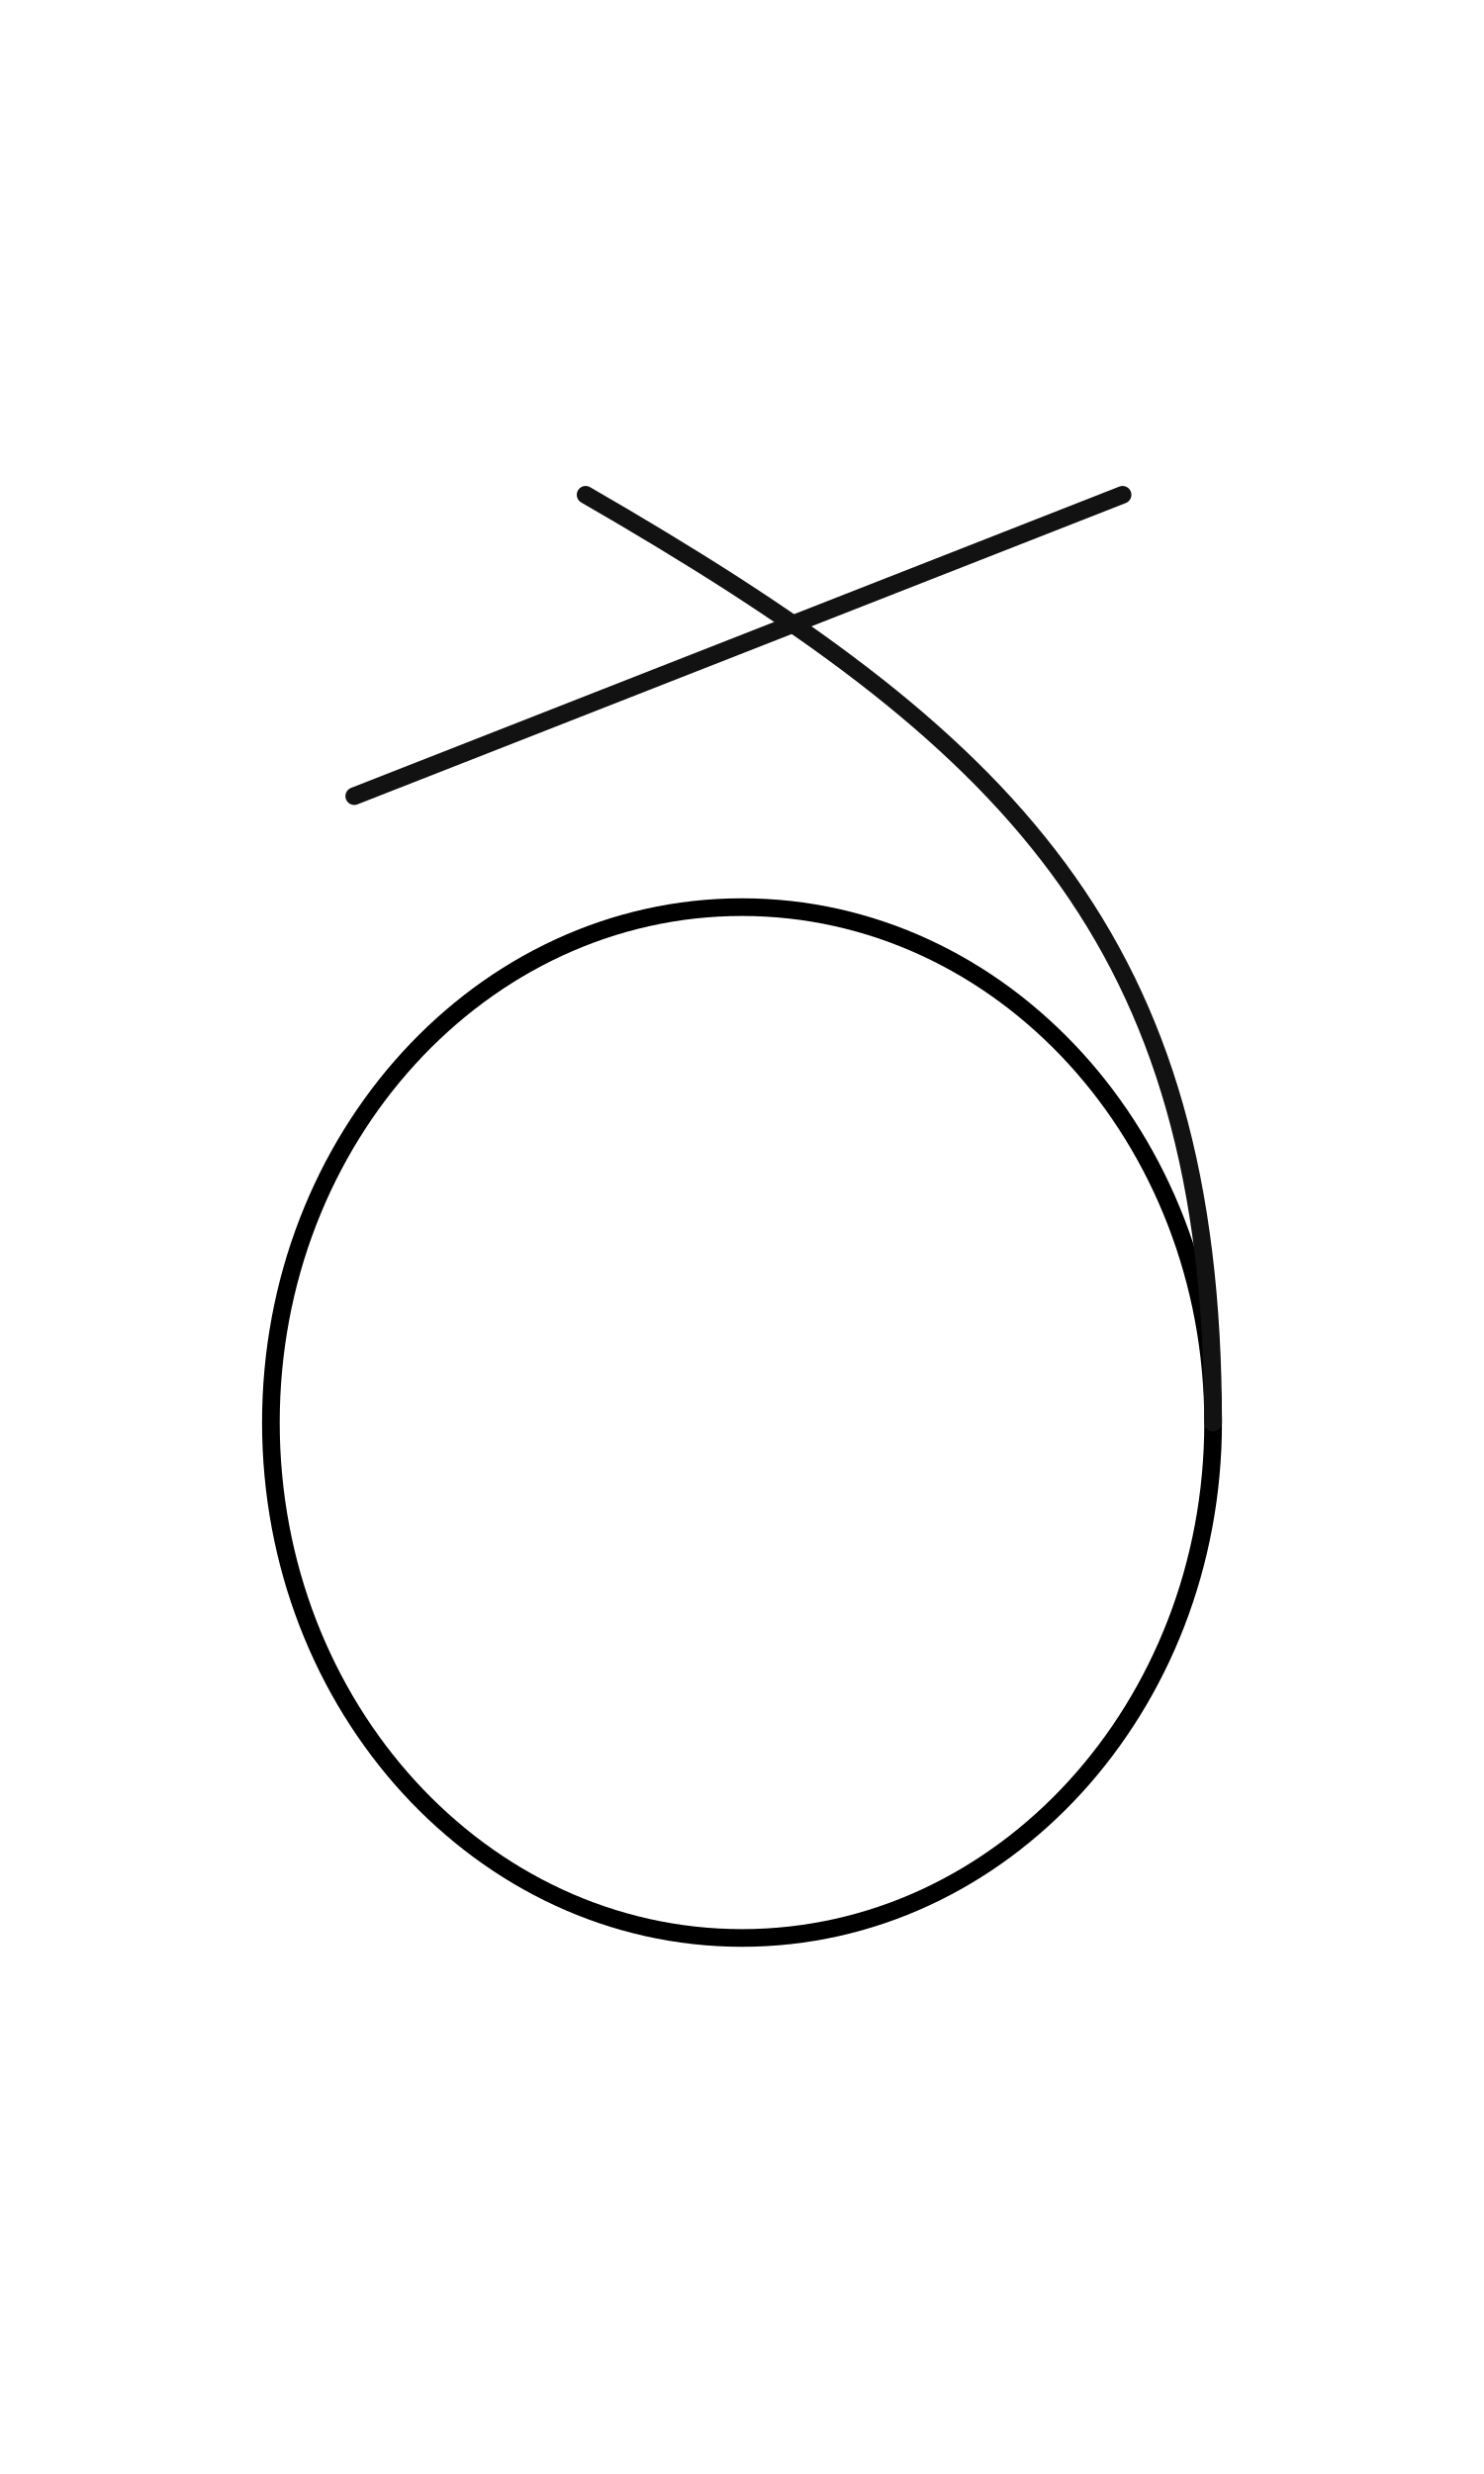
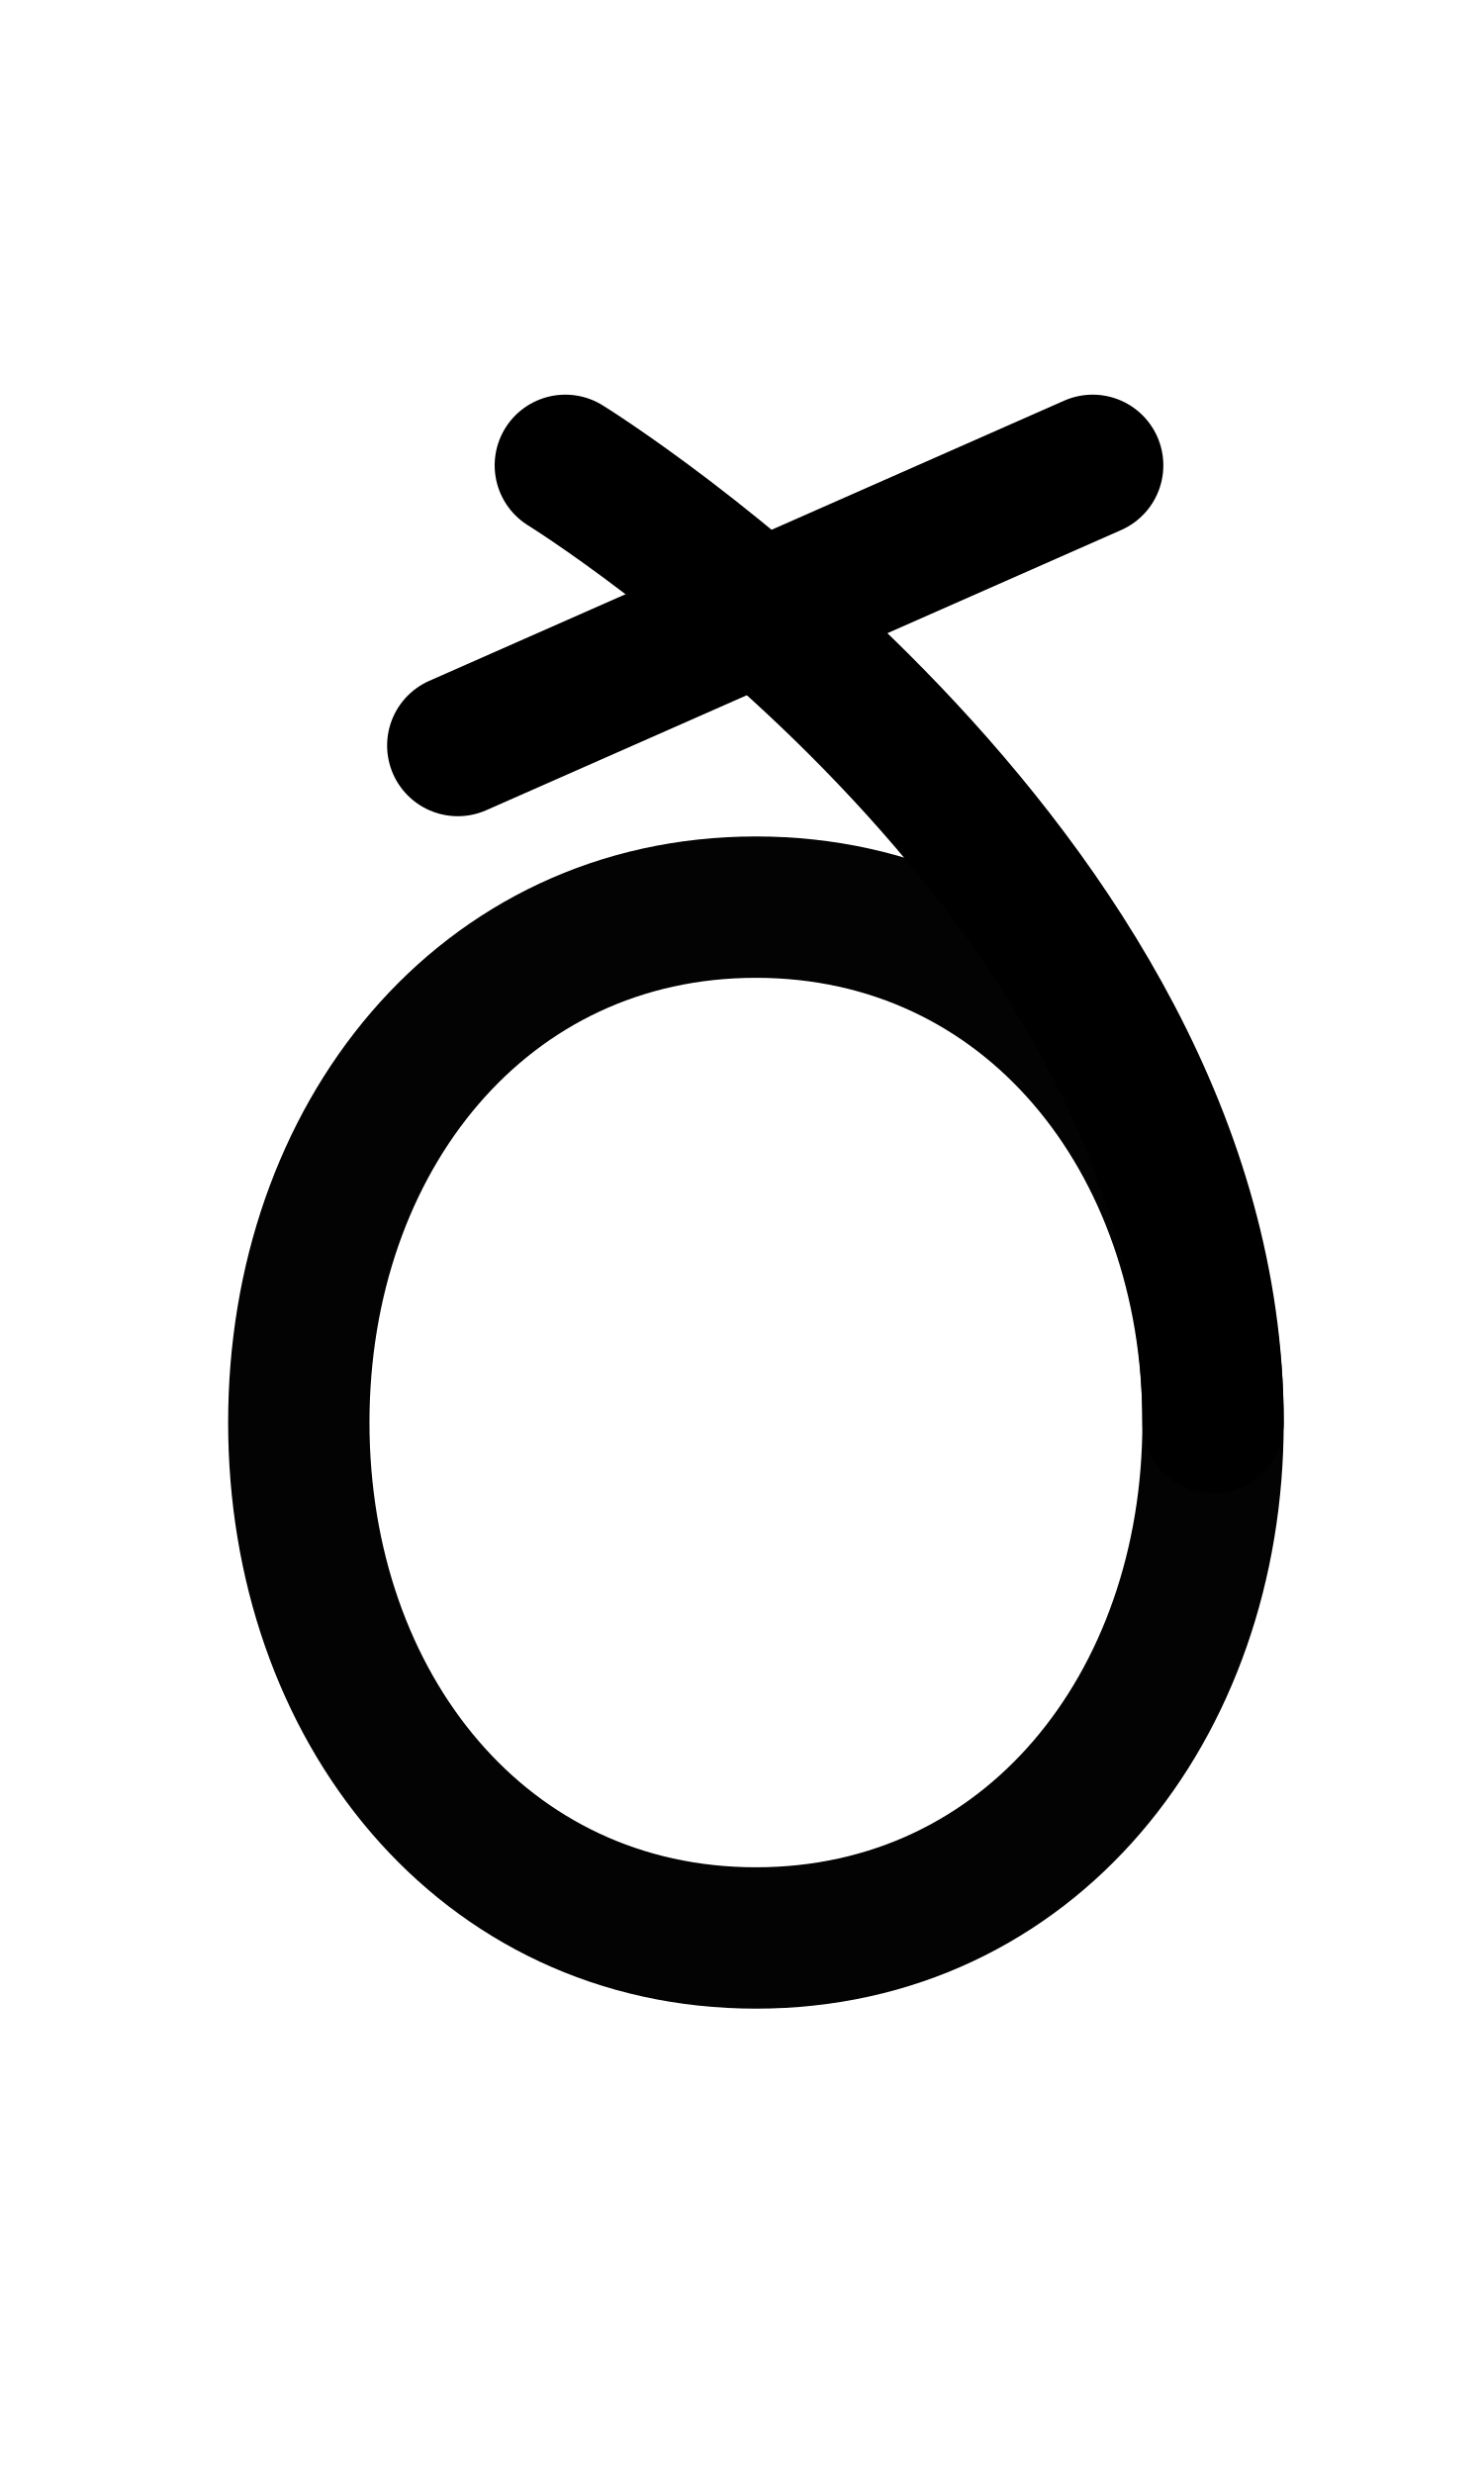
<svg xmlns="http://www.w3.org/2000/svg" width="1008" height="1680" viewBox="0 0 63 105" version="1.1" id="svg5" xml:space="preserve">
  <defs id="defs2" />
-   <g id="layer3" style="display:inline;opacity:0.5;stroke-width:3.6;stroke-dasharray:none" transform="matrix(0.8333333,0,0,0.8333333,-157.9762,-173.0963)" />
+   <g id="layer3" style="display:inline;opacity:1;stroke-width:0.024;stroke-dasharray:none" transform="matrix(126.1257,-0.3145747,0.3145747,126.1257,-32027.321,-34096.903)" />
  <g id="layer2" style="display:inline" />
  <g id="layer1" style="display:inline">
-     <ellipse style="display:inline;fill:none;fill-opacity:1;stroke:#000000;stroke-width:0.75;stroke-linecap:round;stroke-linejoin:round;stroke-opacity:1;stroke-dasharray:none" id="path17" cx="31.5" cy="60.375" rx="20" ry="21.875" />
-     <path id="path2683" style="fill:none;stroke:#121212;stroke-width:0.75;stroke-linecap:round;stroke-linejoin:round;stroke-miterlimit:2.613;fill-opacity:1;stroke-dasharray:none" d="M 24.861,21 C 42.835,31.377 51.5,39.75 51.5,60.375" />
-     <path style="fill:none;stroke:#121212;stroke-width:0.75;stroke-linecap:round;stroke-linejoin:round;stroke-miterlimit:2.613;fill-opacity:1;stroke-dasharray:none" d="M 15.039,33.789 47.656,21" id="path2685" />
+     <path id="path1143" style="fill:none;stroke:#030303;stroke-width:6;stroke-linecap:round;stroke-linejoin:round" d="m 51.497,60.375 c 10e-7,12.081 -7.813,21.875 -19.406,21.875 -11.594,0 -19.406,-9.794 -19.406,-21.875 0,-12.081 7.812,-21.875 19.406,-21.875 11.594,1e-6 19.406,9.794 19.406,21.875 z" />
+     <path style="fill:none;stroke:#000000;stroke-width:6;stroke-linecap:round;stroke-linejoin:round;paint-order:markers fill stroke" d="M 51.497,60.375 C 51.497,36.75 24,19.75 24,19.75" id="path3969" />
+     <path style="fill:none;stroke:#000000;stroke-width:6;stroke-linecap:round;stroke-linejoin:round;paint-order:markers fill stroke" d="M 19.434,31.641 46.387,19.75" id="path3971" />
  </g>
</svg>
